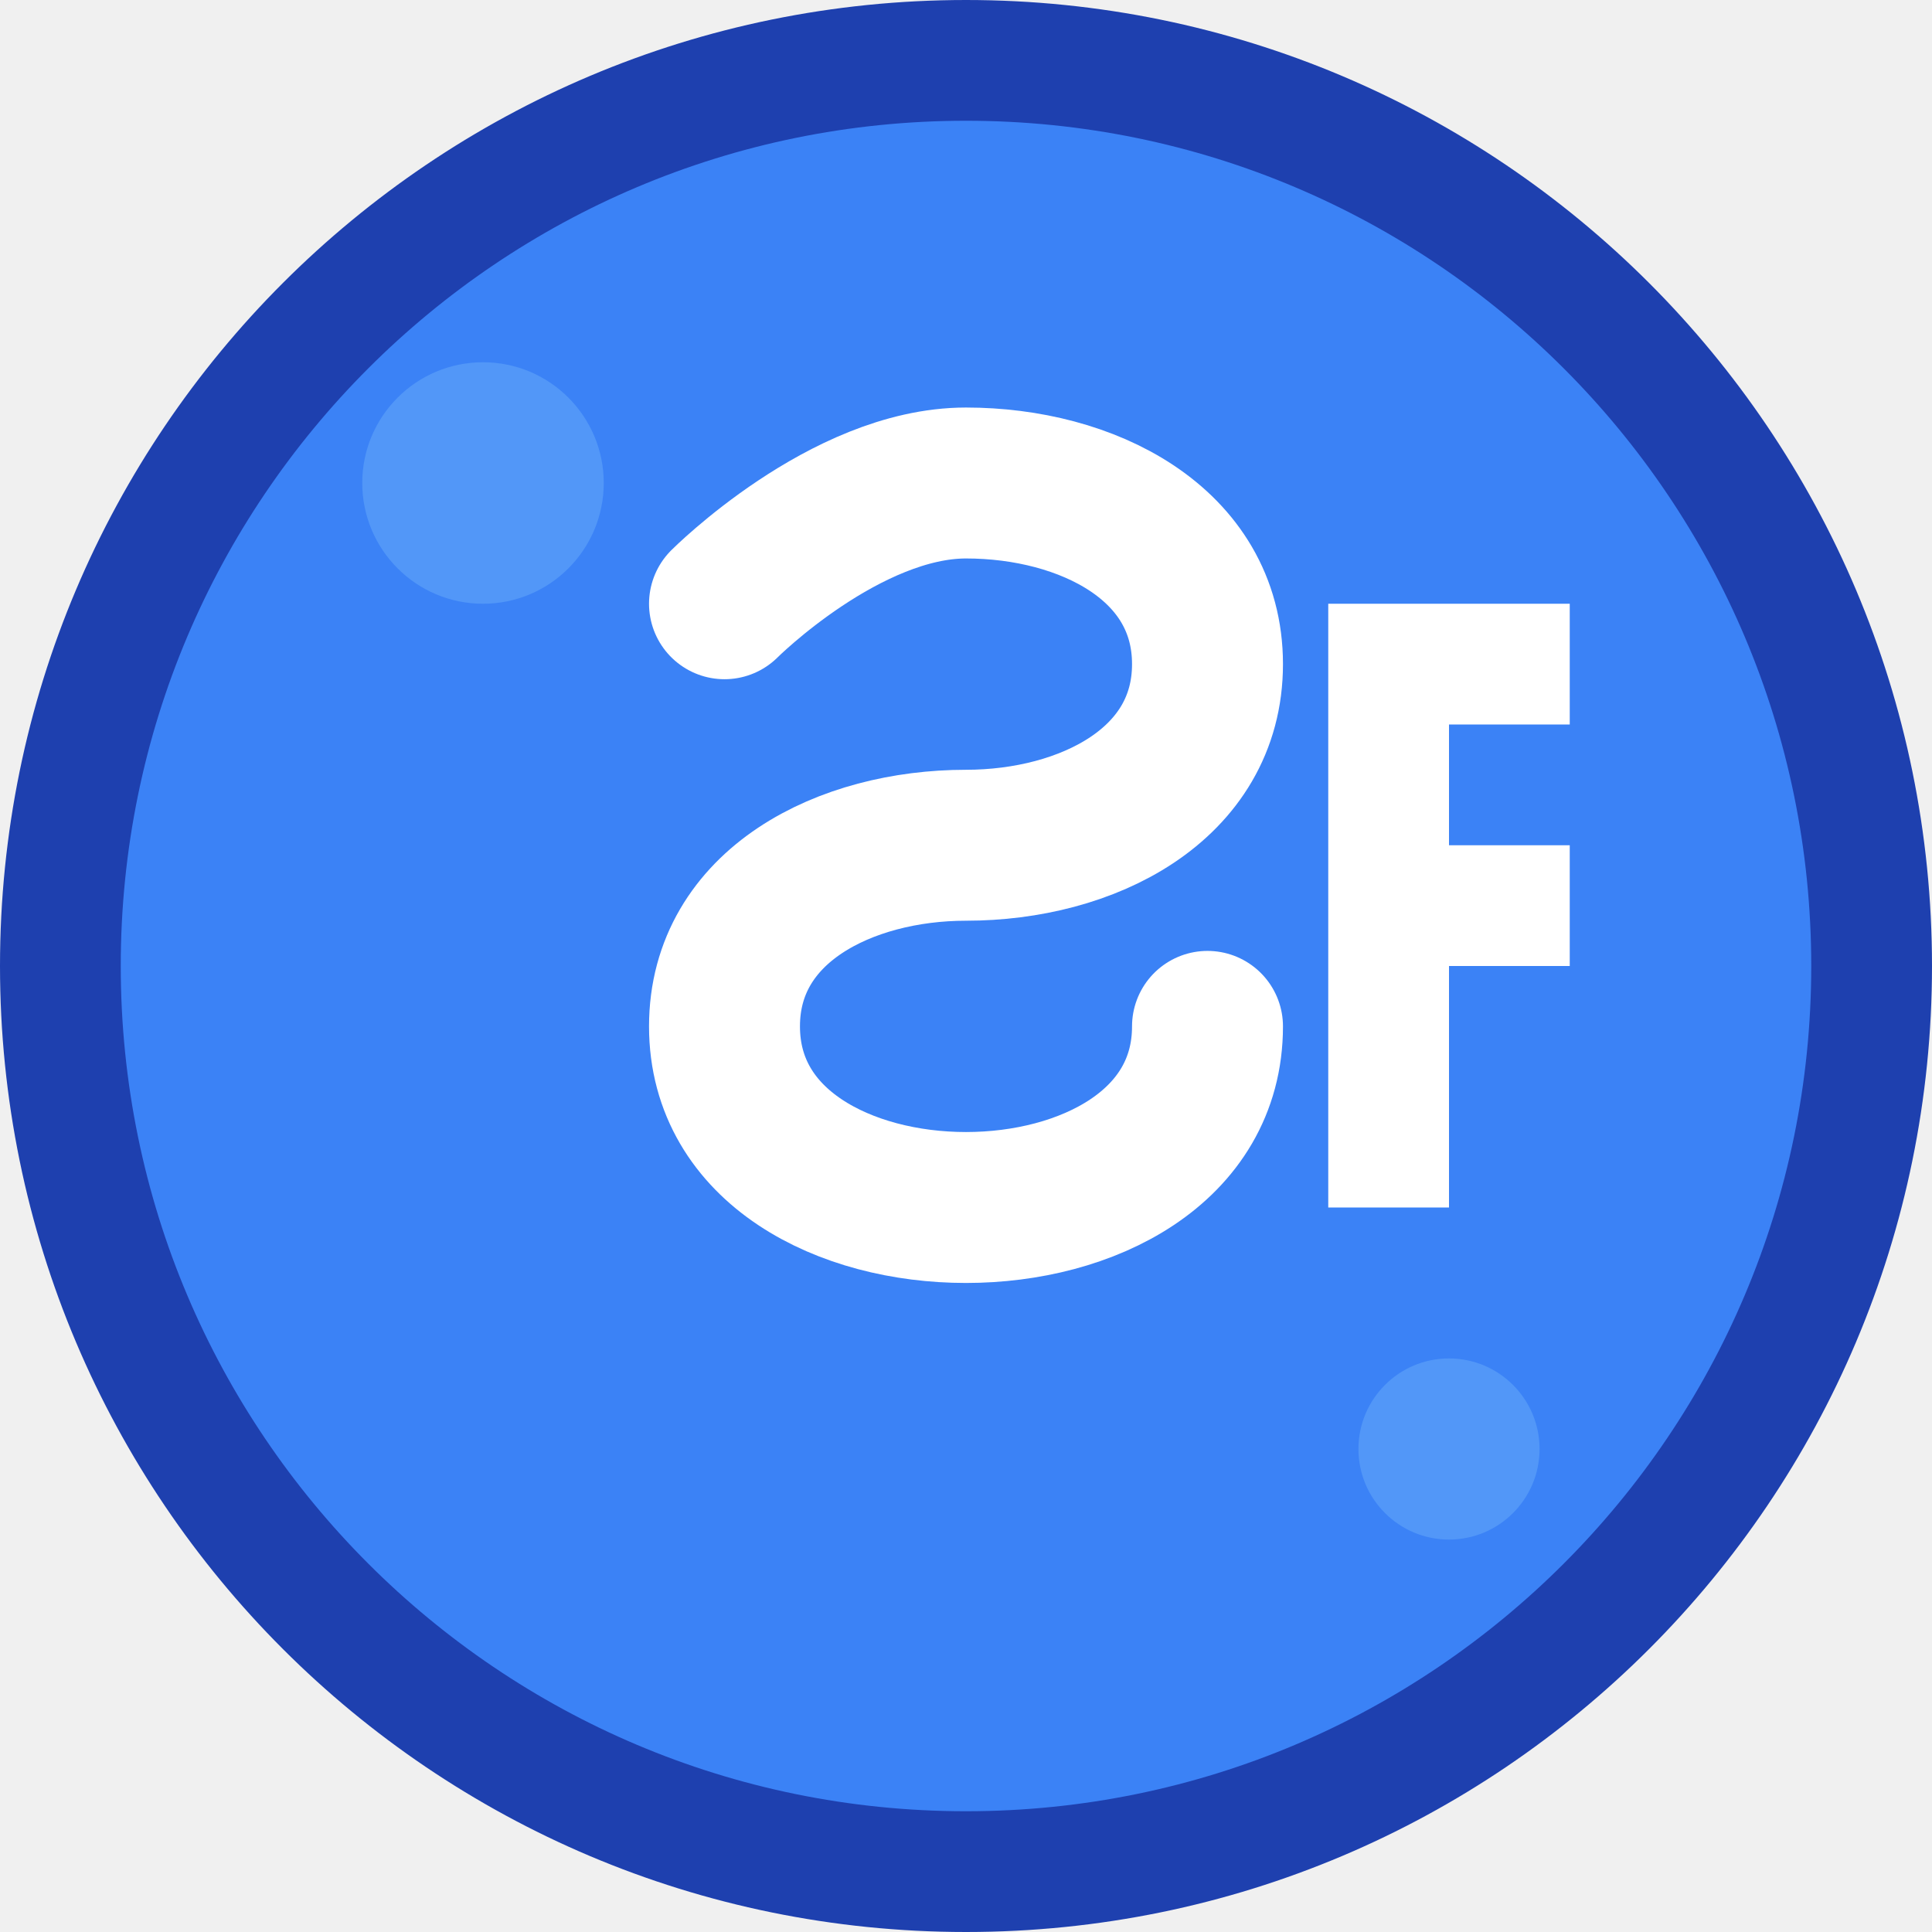
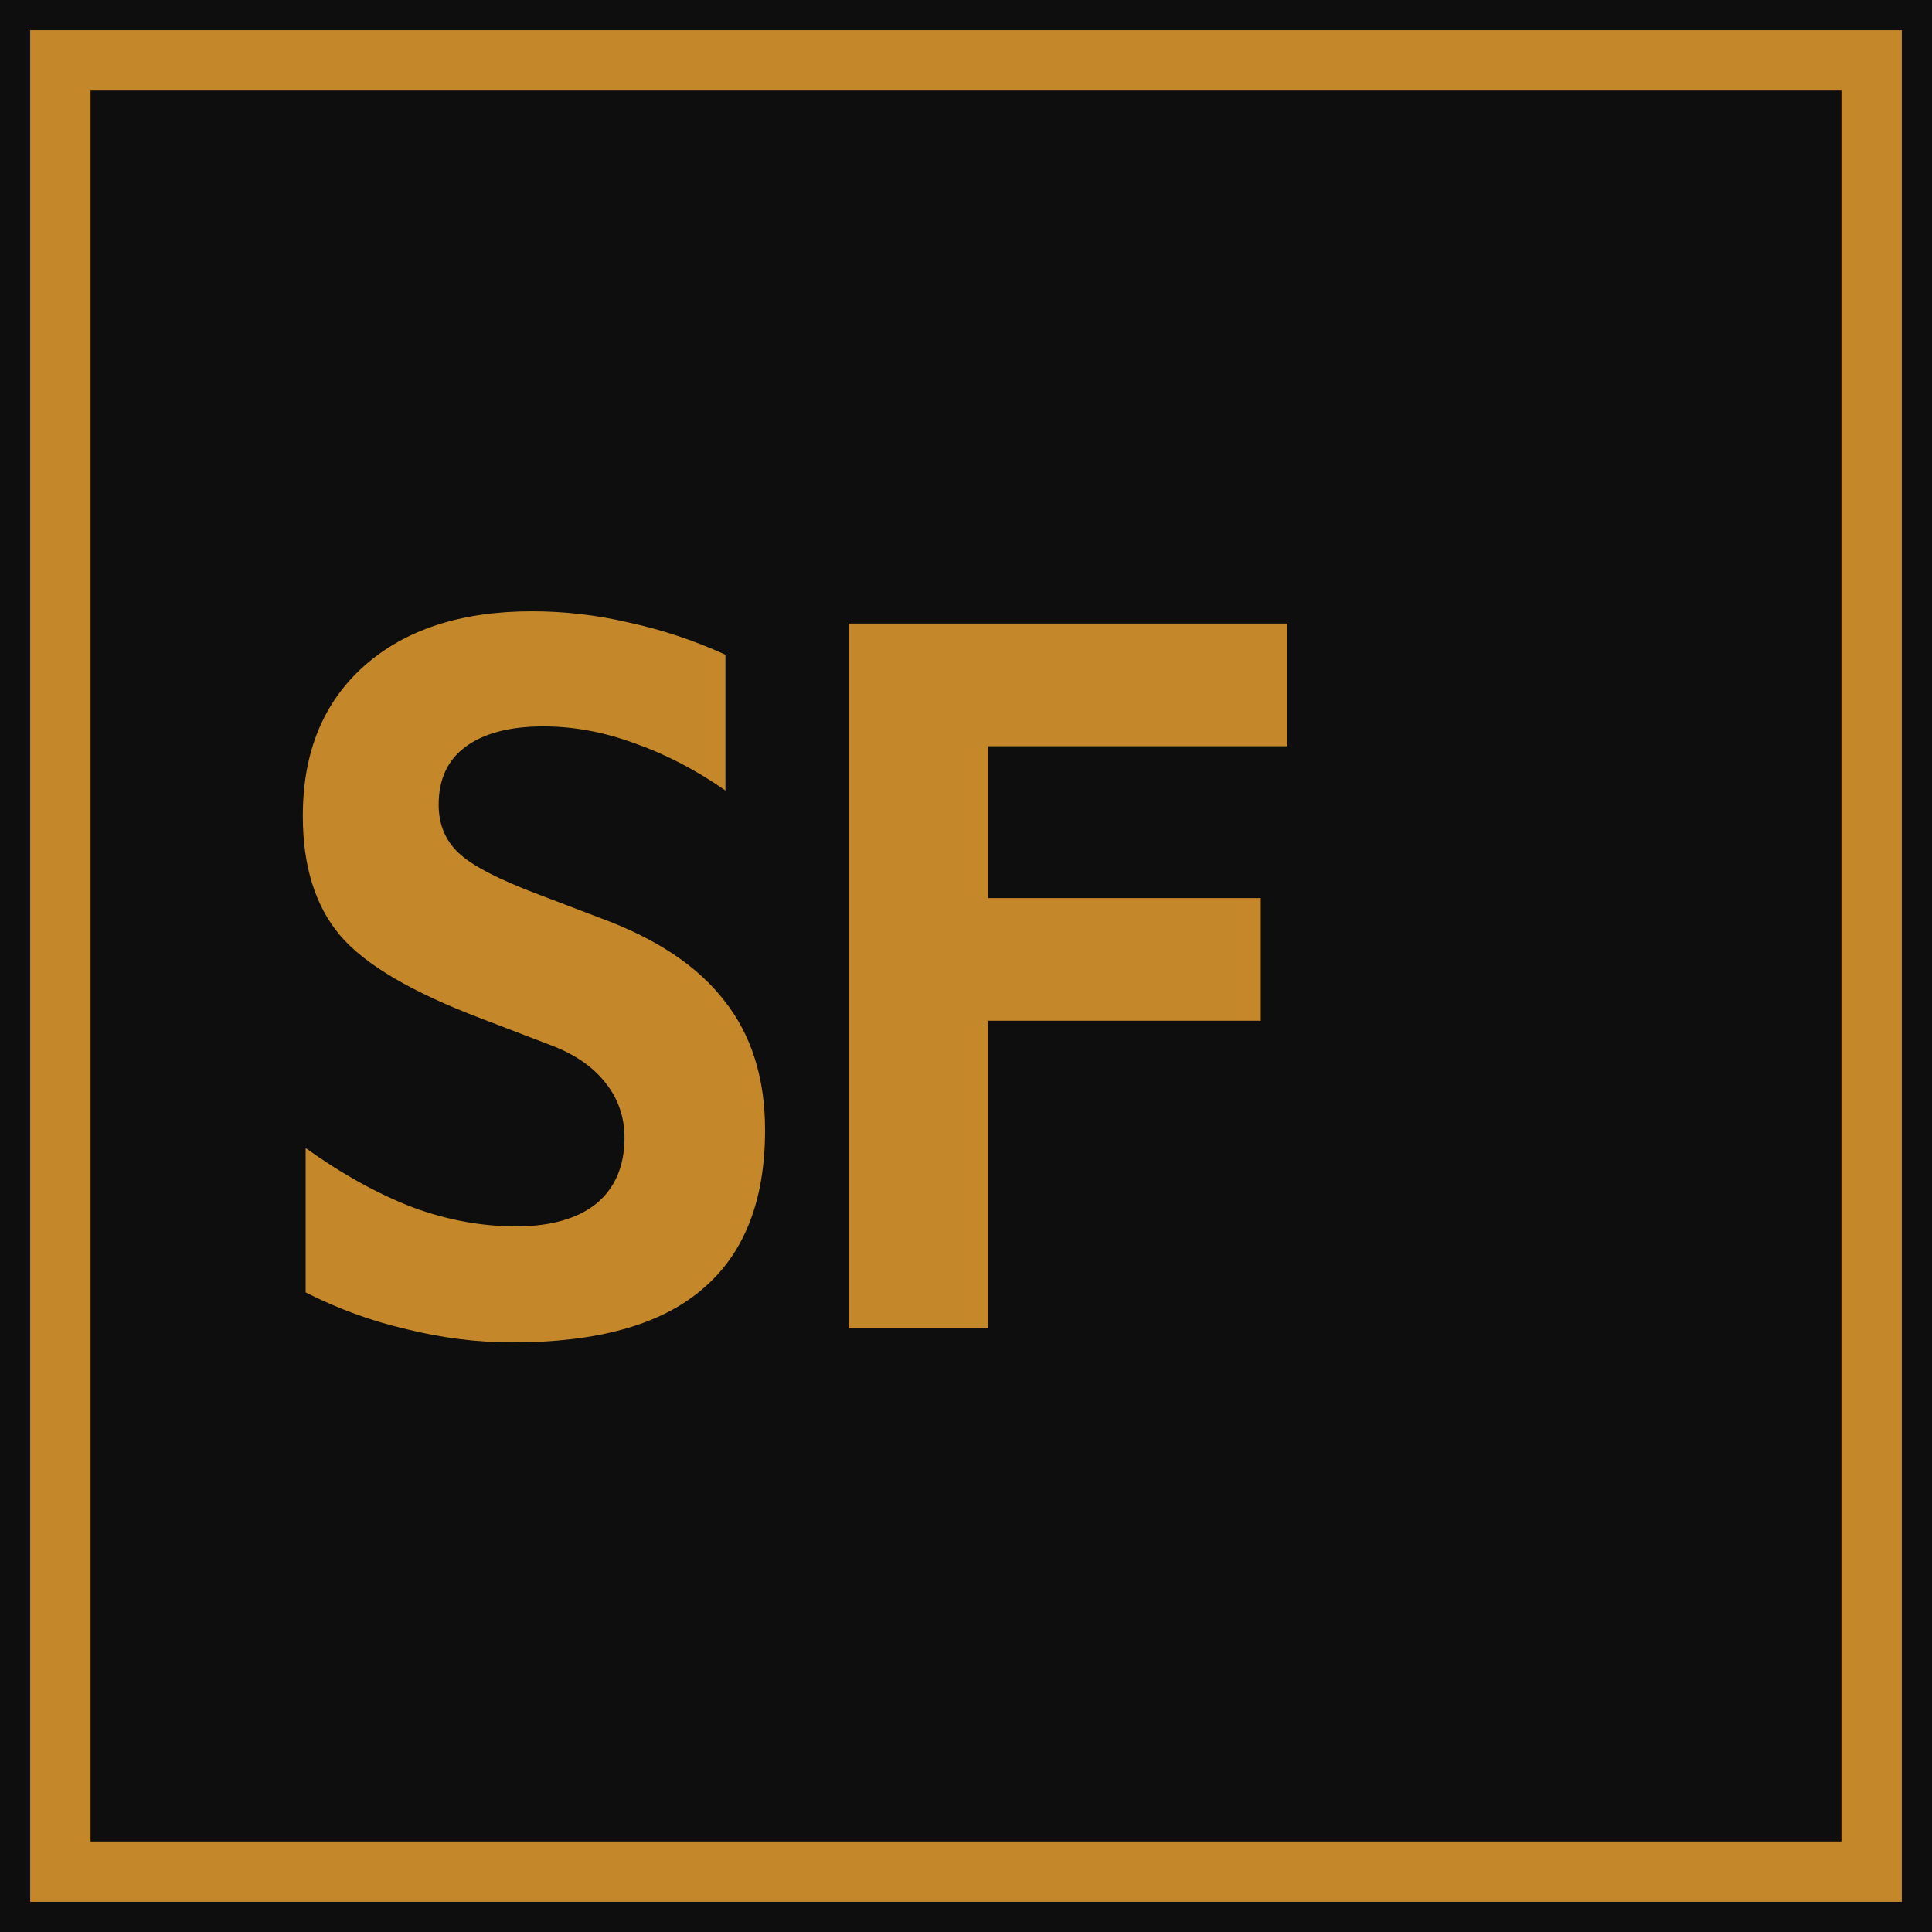
<svg xmlns="http://www.w3.org/2000/svg" width="32" height="32" viewBox="0 0 32 32" fill="none">
-   <circle cx="16" cy="16" r="15" fill="#3B82F6" stroke="#1E40AF" stroke-width="2" />
-   <path d="M12 10C12 10 14 8 16 8C18 8 20 9 20 11C20 13 18 14 16 14C14 14 12 15 12 17C12 19 14 20 16 20C18 20 20 19 20 17" stroke="white" stroke-width="2.5" stroke-linecap="round" stroke-linejoin="round" fill="none" />
-   <path d="M22 10H26V12H24V14H26V16H24V20H22V10Z" fill="white" />
-   <circle cx="8" cy="8" r="2" fill="#60A5FA" opacity="0.6" />
-   <circle cx="24" cy="24" r="1.5" fill="#60A5FA" opacity="0.6" />
+   <rect width="32" height="32" fill="#0E0E0E" />
+   <rect x="1" y="1" width="30" height="30" stroke="#C4872A" stroke-width="1" fill="none" />
+   <text x="4" y="22" font-family="monospace" font-size="16" font-weight="700" fill="#C4872A" letter-spacing="-1">SF</text>
</svg>
